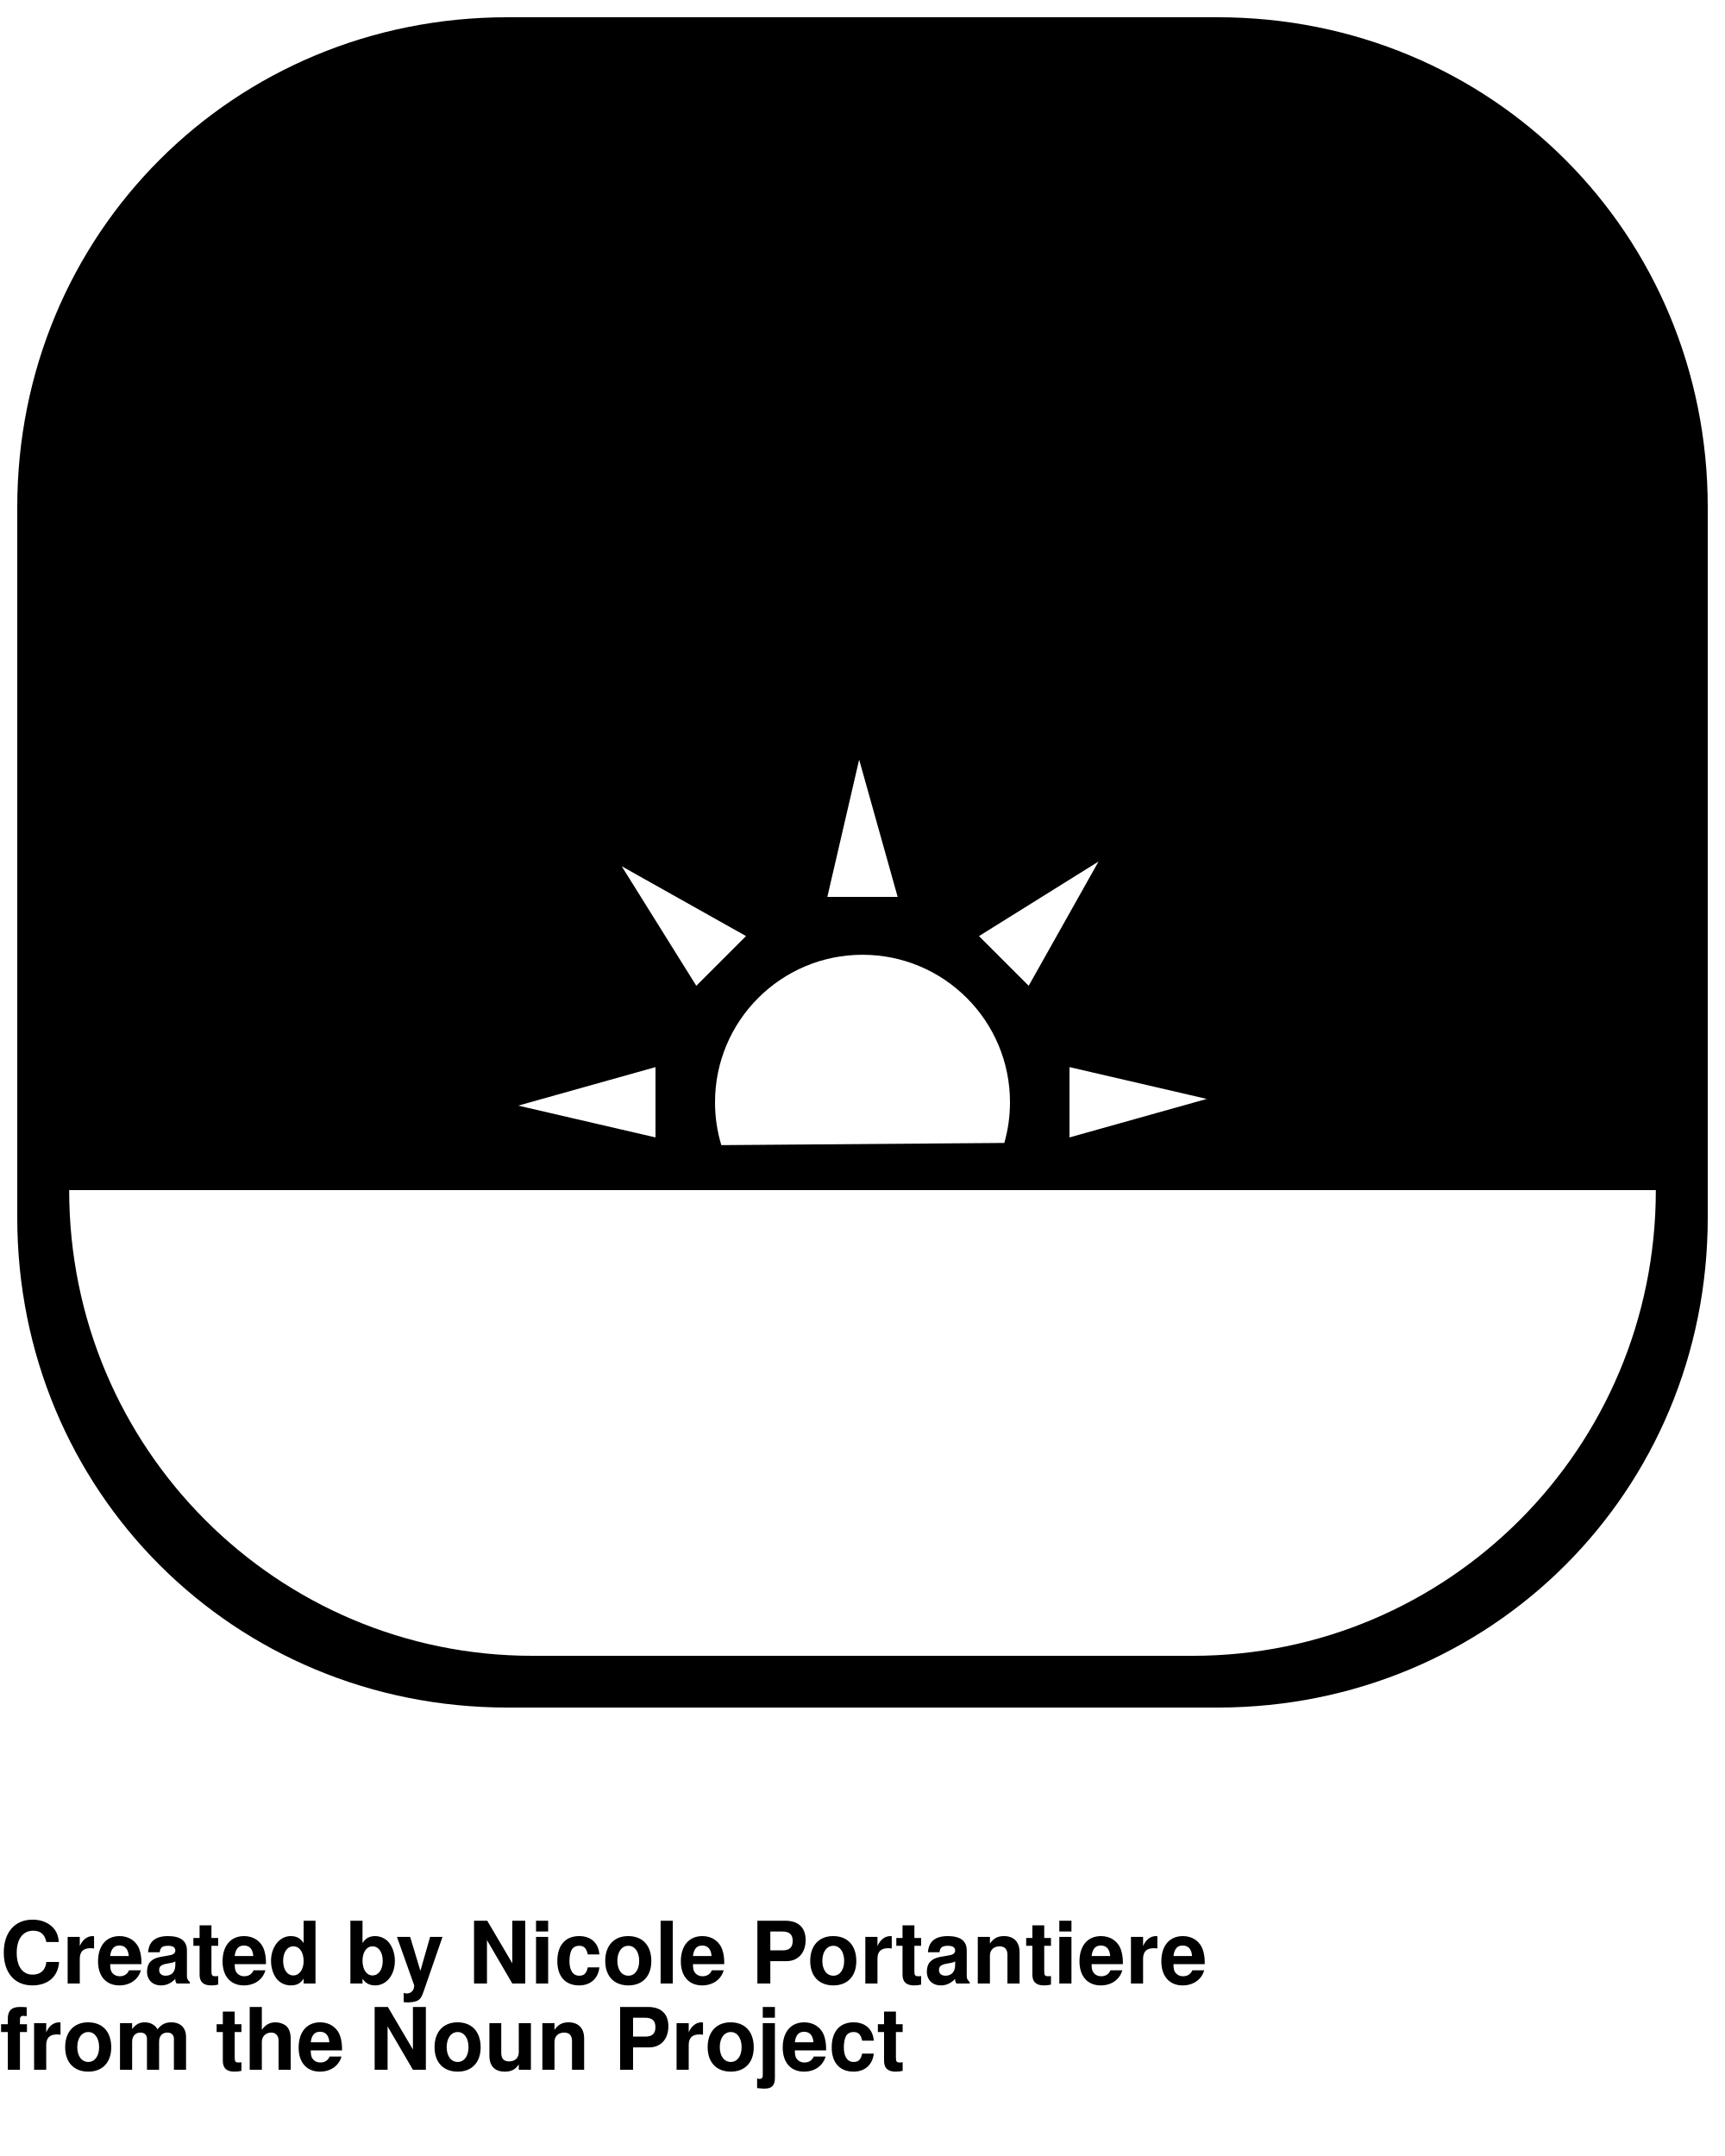
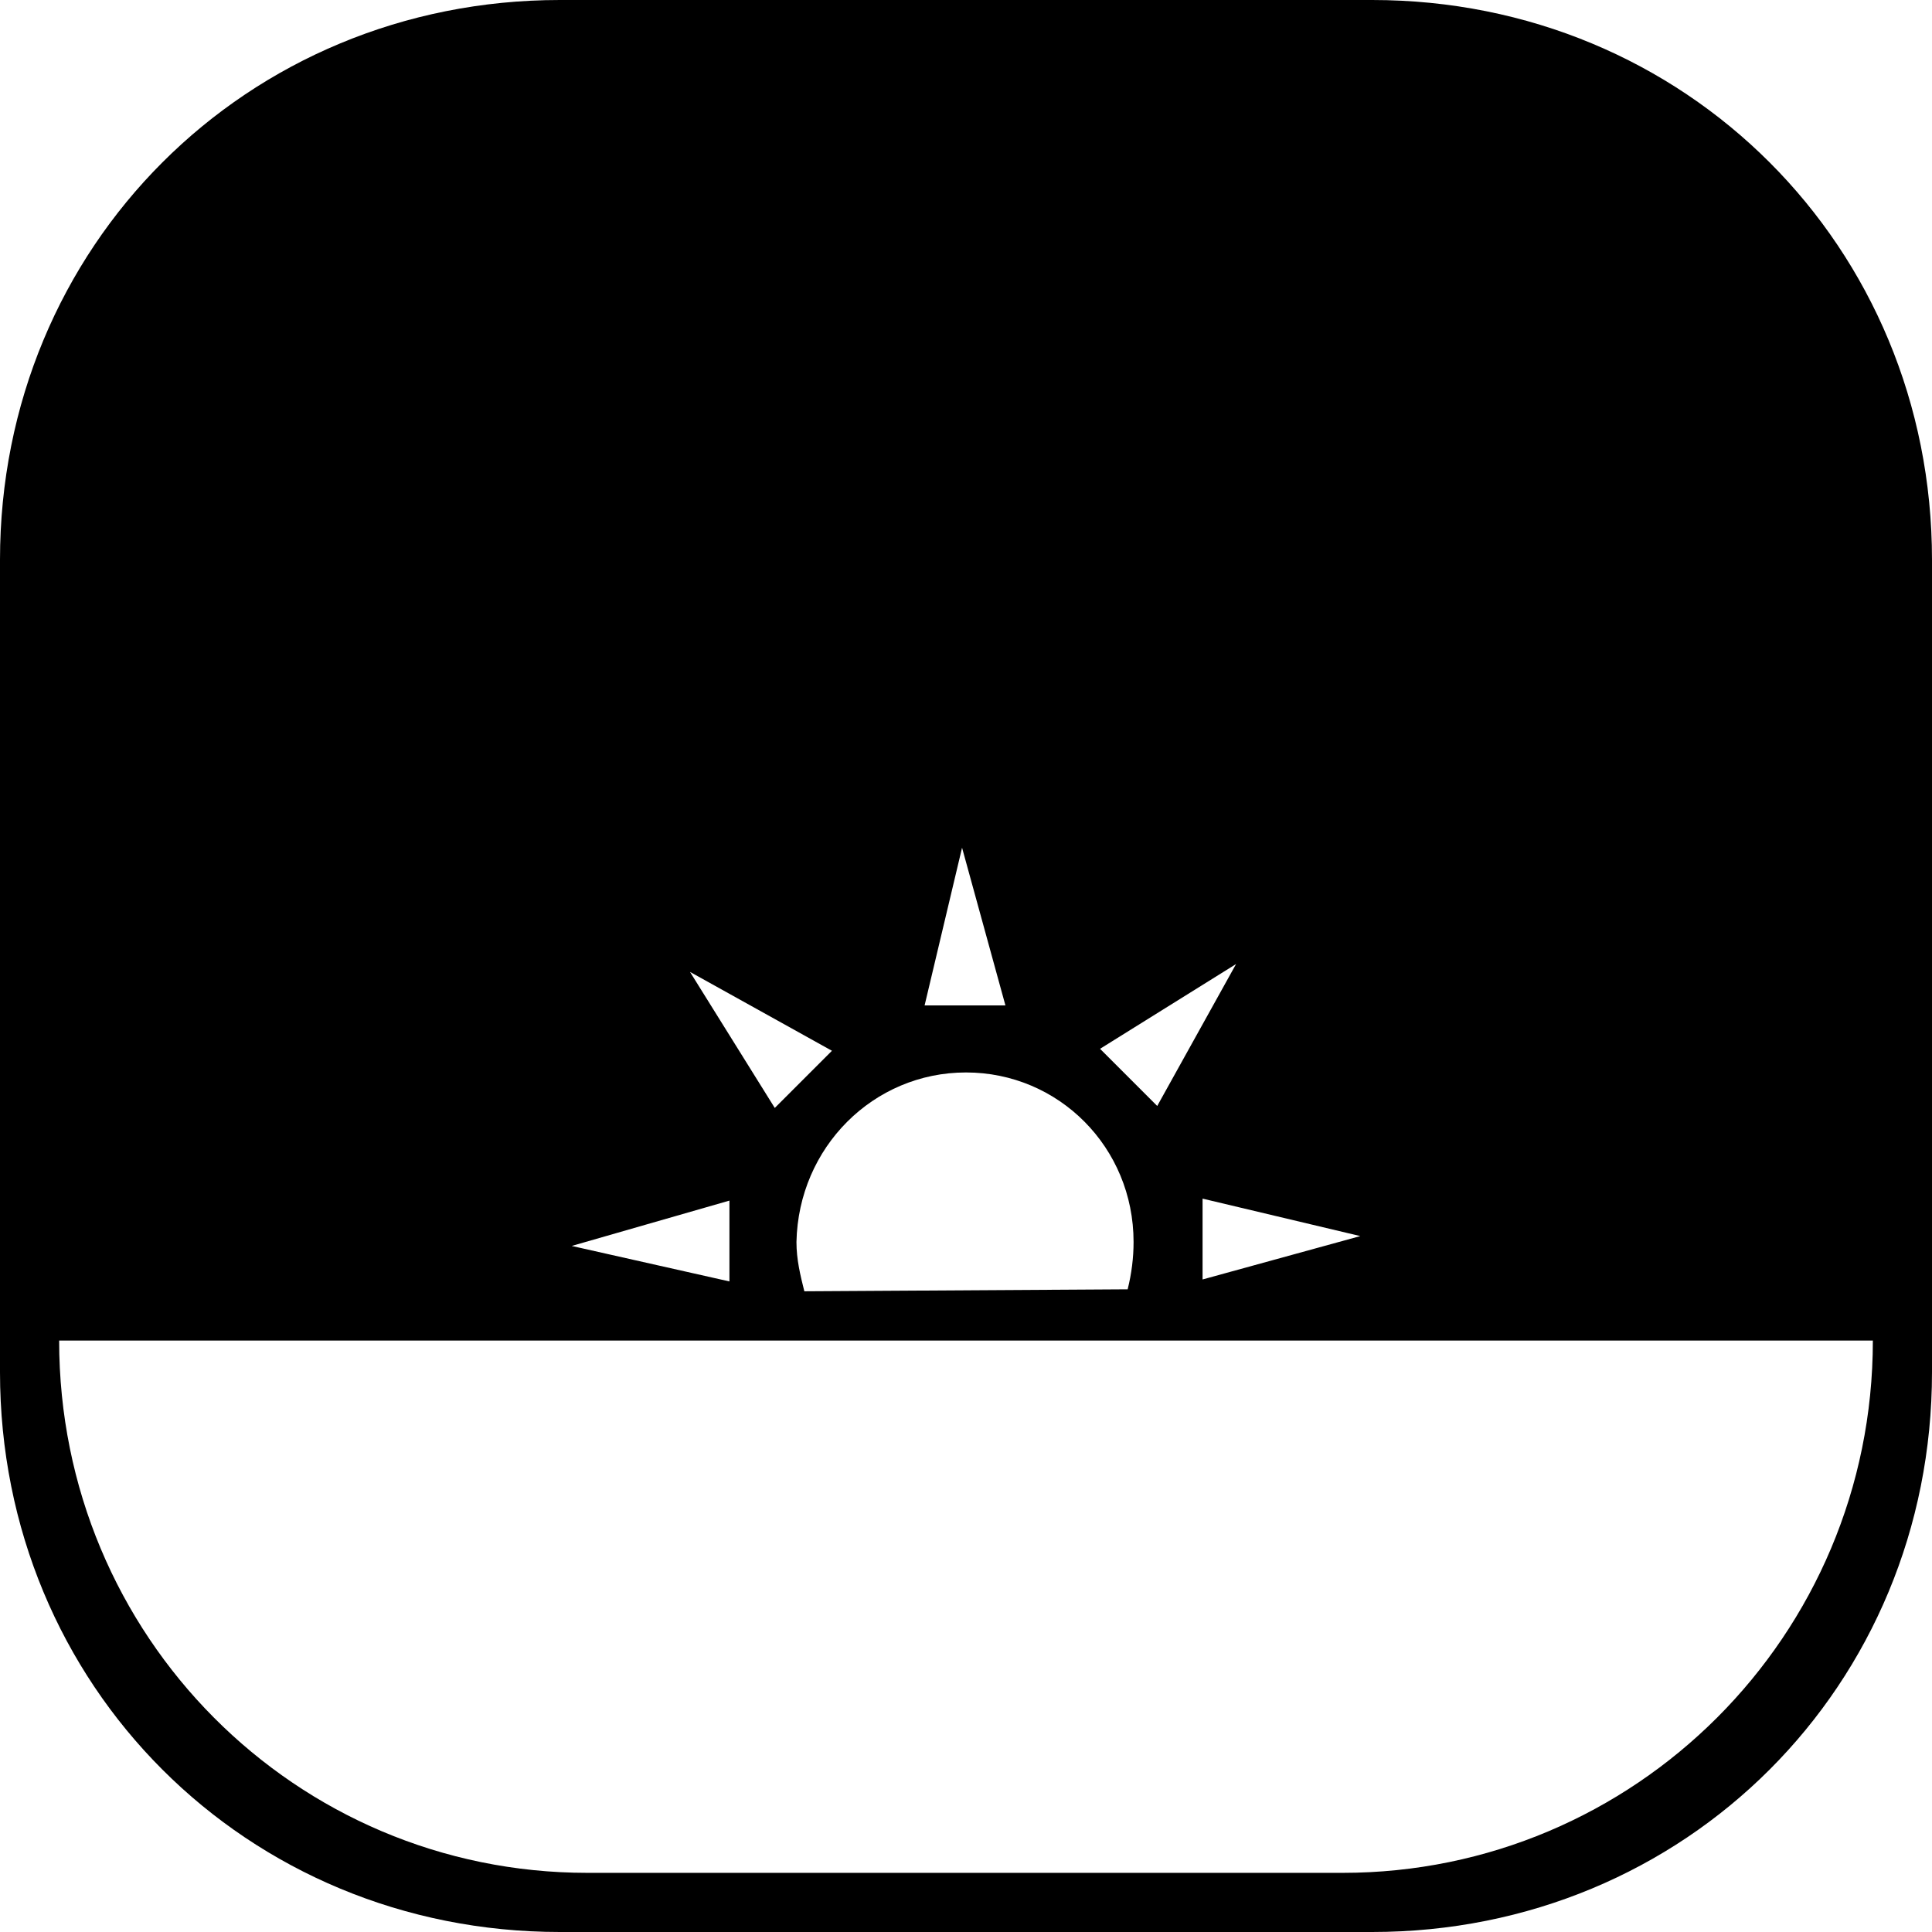
- <svg xmlns="http://www.w3.org/2000/svg" version="1.1" x="0px" y="0px" viewBox="0 0 100 125" enable-background="new 0 0 100 100" xml:space="preserve">
+ <svg xmlns="http://www.w3.org/2000/svg" version="1.1" id="Layer_1" x="0px" y="0px" viewBox="-428 219 98 98" style="enable-background:new -428 219 98 98;" xml:space="preserve">
  <g>
-     <path d="M70.582,1H29.42C13.549,1,1,13.549,1,29.418v41.164C1,86.451,13.549,99,29.42,99h41.162C86.451,99,99,86.451,99,70.582   V29.418C99,13.549,86.451,1,70.582,1z M63.683,49.949l-4.049,7.205l-2.881-2.881L63.683,49.949z M69.957,63.713L62,65.945v-4.076   L69.957,63.713z M49.806,44.043L52.038,52h-4.076L49.806,44.043z M50.001,55.355c4.721,0,8.549,3.828,8.549,8.551   c0,0.818-0.115,1.611-0.33,2.359l-16.404,0.127c-0.238-0.785-0.367-1.621-0.365-2.486C41.45,59.184,45.278,55.355,50.001,55.355z    M43.247,54.271l-2.881,2.883l-4.324-6.93L43.247,54.271z M38,61.869v4.076l-7.957-1.844L38,61.869z M69.148,96H30.854   C16.09,96,4.01,84,4.01,69h91.98C95.99,84,83.91,96,69.148,96z" />
+     <path d="M-358.4,219h-41.2c-15.9,0-28.4,12.5-28.4,28.4v41.2c0,15.9,12.5,28.4,28.4,28.4h41.2c15.9,0,28.4-12.5,28.4-28.4v-41.2   C-330,231.5-342.5,219-358.4,219z M-365.3,267.9l-4,7.2l-2.9-2.9L-365.3,267.9z M-359,281.7l-8,2.2v-4.1L-359,281.7z M-379.2,262   l2.2,8h-4.1L-379.2,262z M-379,273.4c4.7,0,8.5,3.8,8.5,8.6c0,0.8-0.1,1.6-0.3,2.4l-16.4,0.1c-0.2-0.8-0.4-1.6-0.4-2.5   C-387.5,277.2-383.7,273.4-379,273.4z M-385.8,272.3l-2.9,2.9l-4.3-6.9L-385.8,272.3z M-391,279.9v4.1l-8-1.8L-391,279.9z    M-359.9,314h-38.3c-14.8,0-26.8-12-26.8-27h92C-333,302-345.1,314-359.9,314z" />
  </g>
-   <text x="0" y="115" fill="#000000" font-size="5px" font-weight="bold" font-family="'Helvetica Neue', Helvetica, Arial-Unicode, Arial, Sans-serif">Created by Nicole Portantiere</text>
-   <text x="0" y="120" fill="#000000" font-size="5px" font-weight="bold" font-family="'Helvetica Neue', Helvetica, Arial-Unicode, Arial, Sans-serif">from the Noun Project</text>
</svg>
